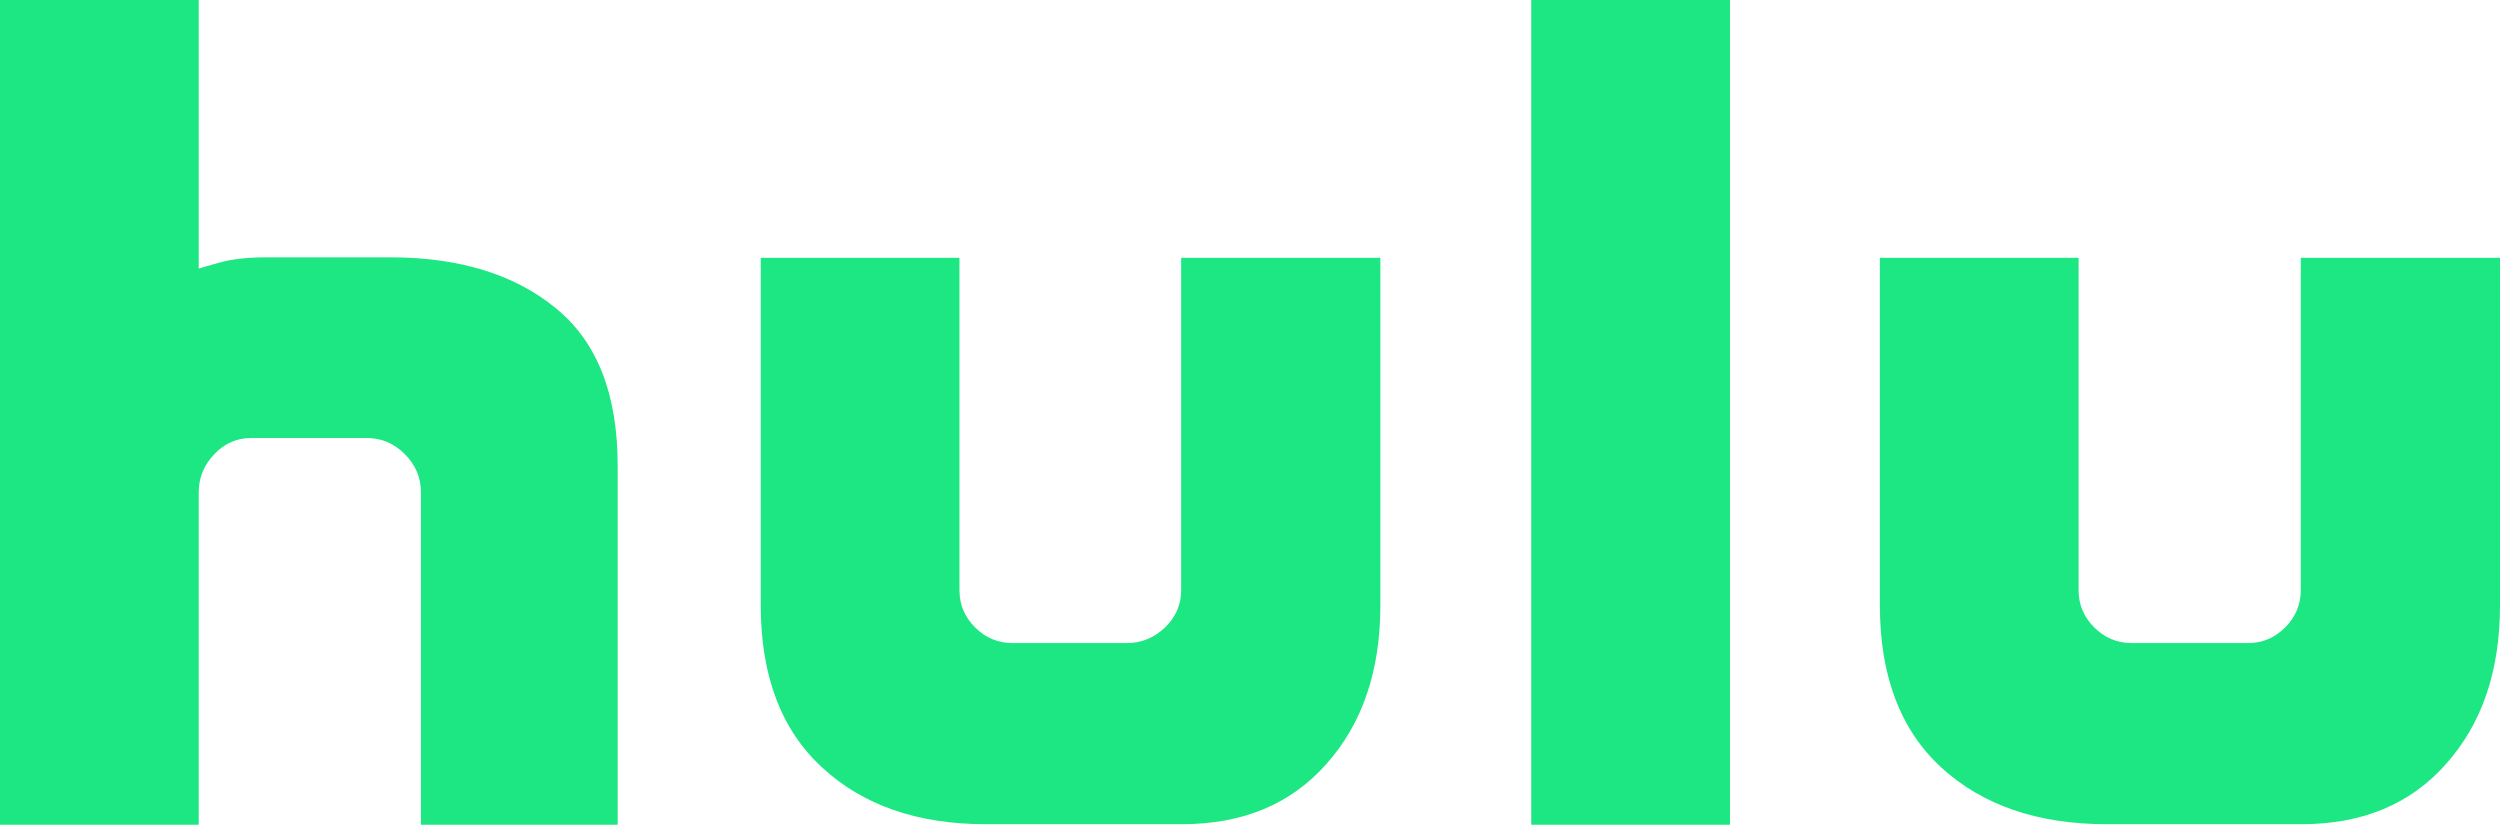
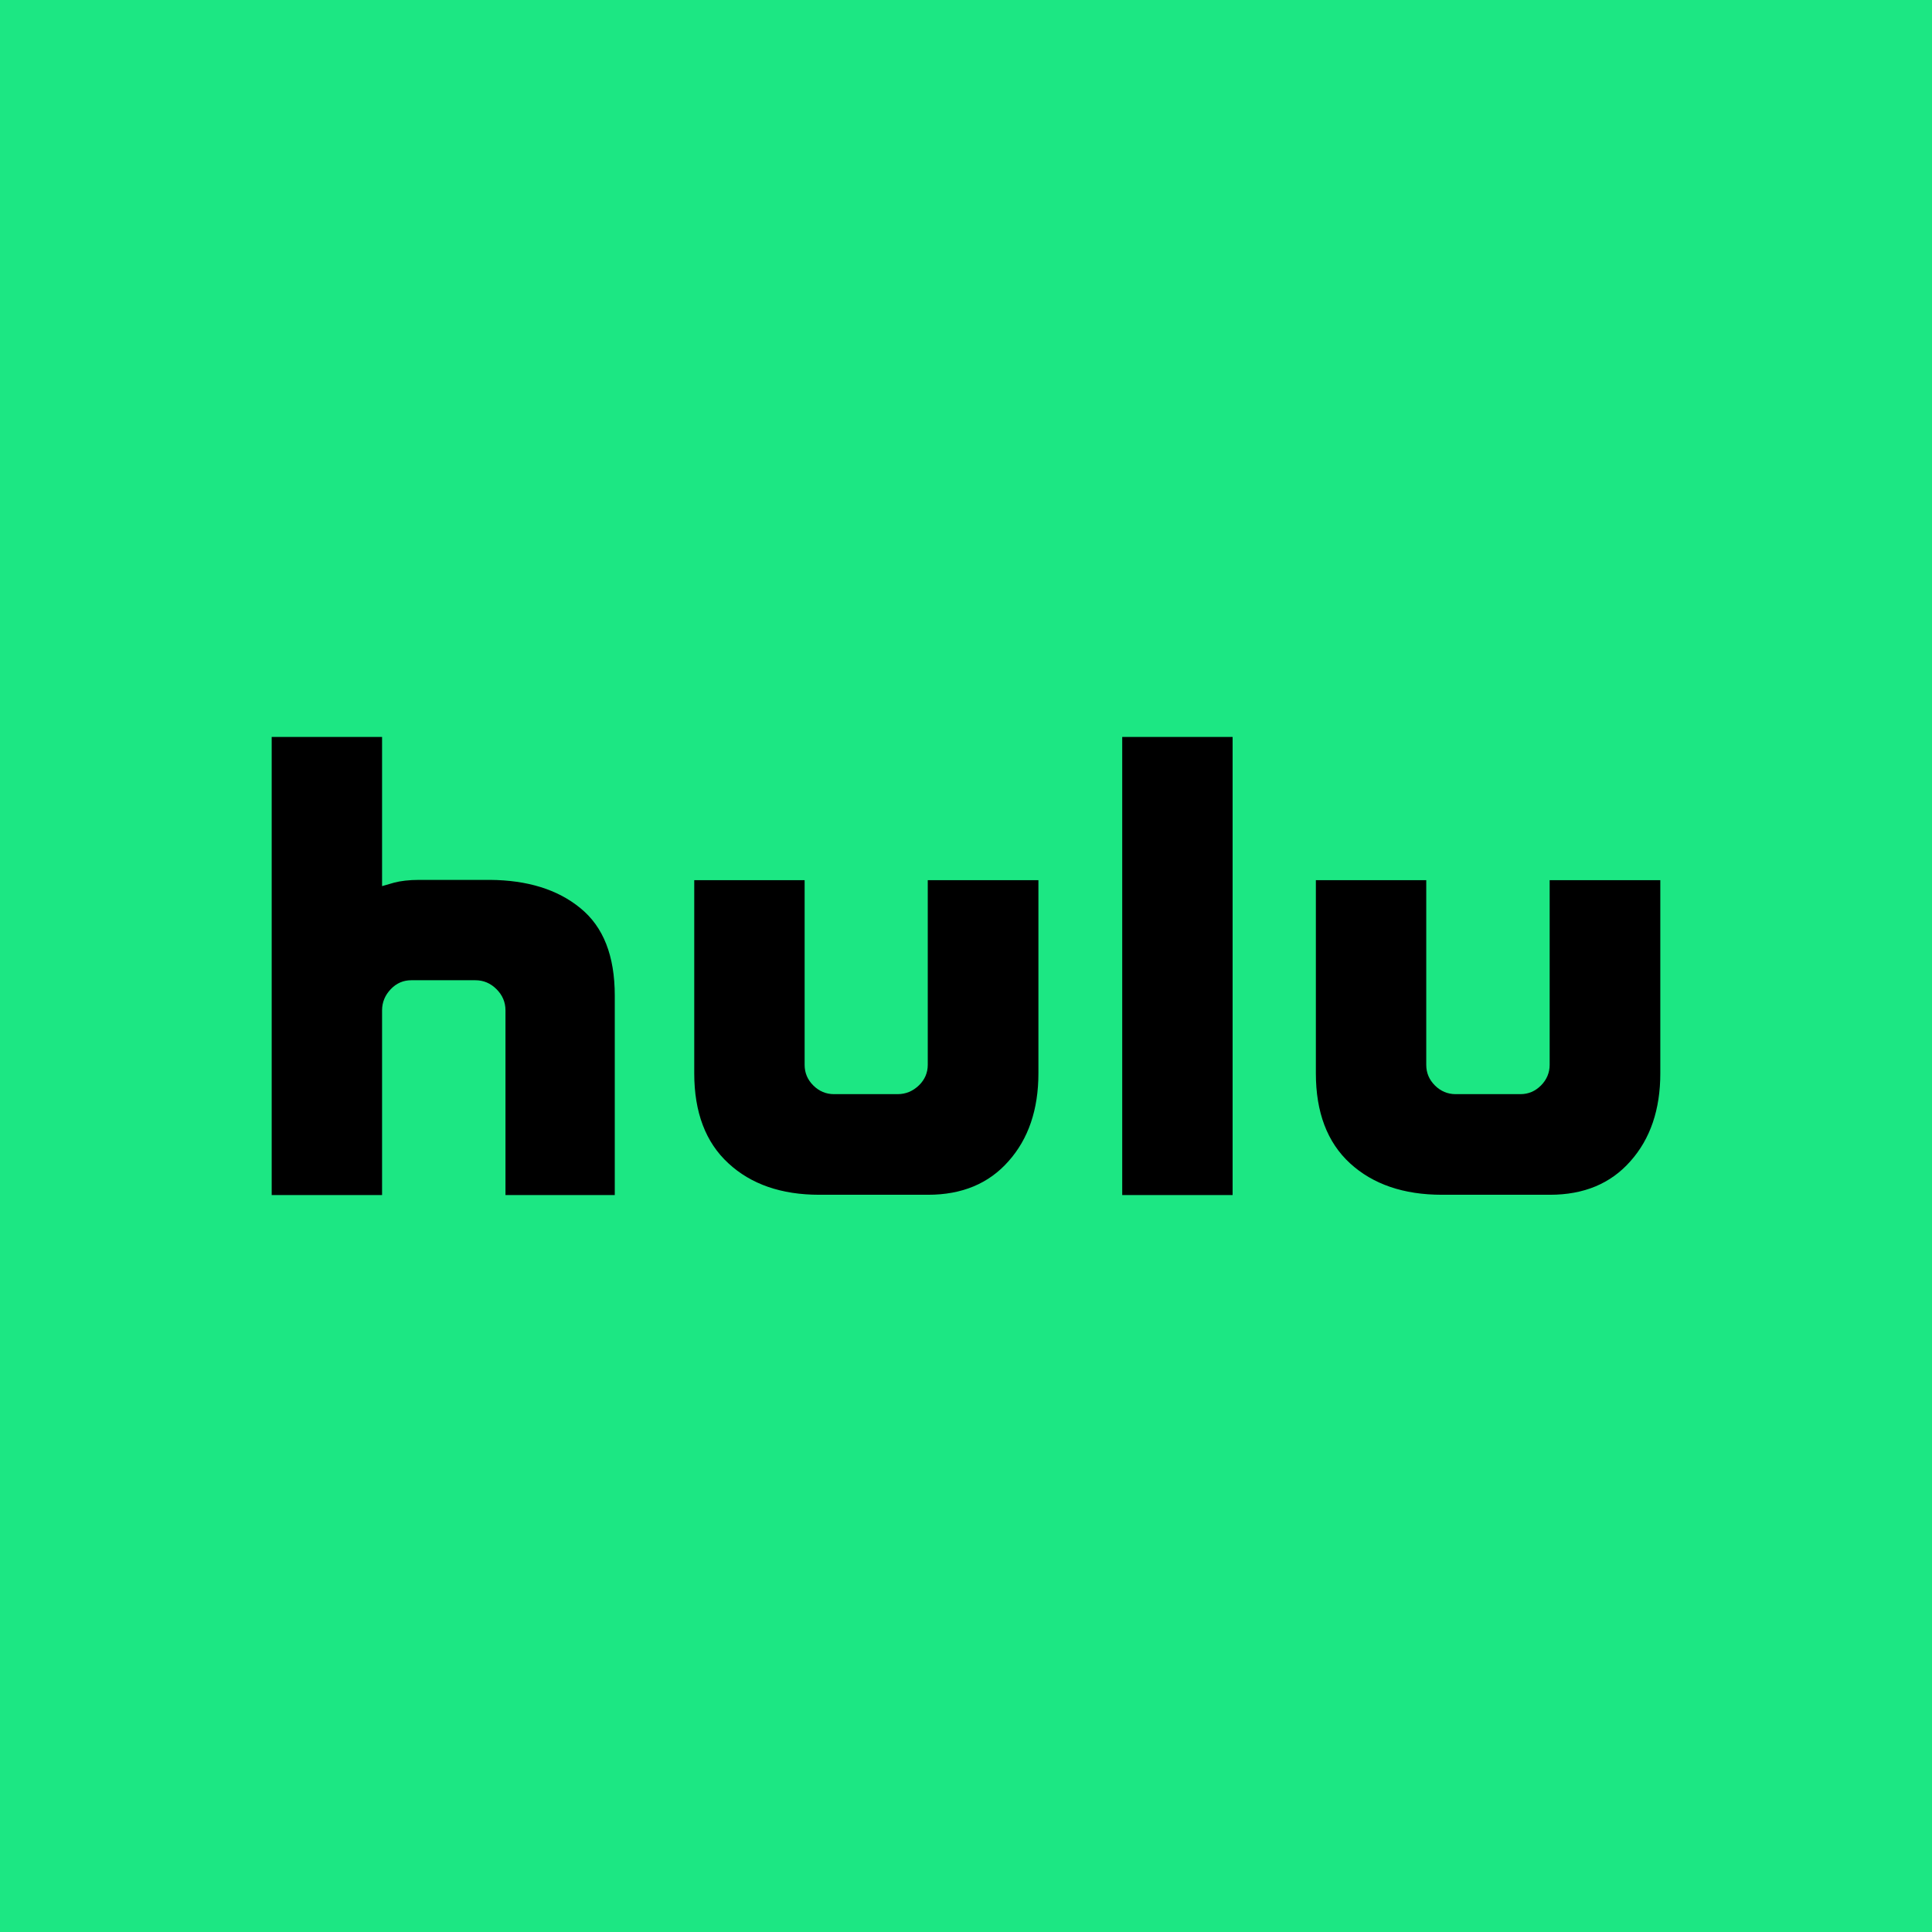
- <svg xmlns="http://www.w3.org/2000/svg" xml:space="preserve" viewBox="0 171.6 512 168.9">
-   <path d="M113.8 234.7c8.5 6.9 12.7 17.6 12.7 32.3v73.5H86.2v-68.1q0-4.5-3.3-7.8t-7.8-3.3H51.5c-3 0-5.5 1.1-7.6 3.3s-3.2 4.8-3.2 7.8v68.1H0V171.6h40.7v55c.6-.2 2.1-.6 4.5-1.3 2.3-.6 5.4-1 9.2-1h26.1c13.7.1 24.9 3.5 33.3 10.4M242 224.4h40.7v71.2c0 13.4-3.7 24.2-11 32.4-7.3 8.3-17.2 12.4-29.7 12.4h-40.1c-14 0-25.2-3.9-33.5-11.6-8.4-7.7-12.6-18.8-12.6-33.2v-71.2h40.7v68.1c0 3 1.1 5.5 3.2 7.6s4.7 3.2 7.6 3.2h23.5c3 0 5.6-1.1 7.8-3.2s3.3-4.7 3.3-7.6v-68.1zm71.6-52.8h40.7v168.9h-40.7zM512 224.4v71.2c0 13.4-3.7 24.2-11 32.4-7.3 8.3-17.2 12.4-29.7 12.4h-39.8c-14.2 0-25.5-3.9-33.9-11.6S385 310 385 295.6v-71.2h40.7v68.1c0 3 1.1 5.5 3.2 7.6s4.7 3.2 7.6 3.2h23.9c3 0 5.5-1.1 7.6-3.2s3.2-4.7 3.2-7.6v-68.1z" style="fill:#1ce783" />
+ <svg xmlns="http://www.w3.org/2000/svg" viewBox="0 0 64 64">
+   <rect width="64" height="64" fill="#1ce783" />
+   <svg x="9" y="22" width="46" height="20" viewBox="0 171.6 512 168.9">
+     <path d="M113.8 234.7c8.5 6.9 12.7 17.6 12.7 32.3v73.5H86.2v-68.1q0-4.5-3.3-7.8t-7.8-3.3H51.5c-3 0-5.5 1.1-7.6 3.3s-3.2 4.8-3.2 7.8v68.1H0V171.6h40.7v55c.6-.2 2.1-.6 4.5-1.3 2.3-.6 5.4-1 9.2-1h26.1c13.7.1 24.9 3.5 33.3 10.4M242 224.4h40.7v71.2c0 13.4-3.7 24.2-11 32.4-7.3 8.3-17.2 12.4-29.7 12.4h-40.1c-14 0-25.2-3.9-33.5-11.6-8.4-7.7-12.6-18.8-12.6-33.2v-71.2h40.7v68.1c0 3 1.1 5.5 3.2 7.6s4.7 3.2 7.6 3.2h23.5c3 0 5.6-1.1 7.8-3.2s3.3-4.7 3.3-7.6v-68.1zm71.6-52.8h40.7v168.9h-40.7zM512 224.4v71.2c0 13.4-3.7 24.2-11 32.4-7.3 8.3-17.2 12.4-29.7 12.4h-39.8c-14.2 0-25.5-3.9-33.9-11.6S385 310 385 295.6v-71.2h40.7v68.1c0 3 1.1 5.5 3.2 7.6s4.7 3.2 7.6 3.2h23.9c3 0 5.5-1.1 7.6-3.2s3.2-4.7 3.2-7.6v-68.1z" style="fill:#000" />
+   </svg>
</svg>
